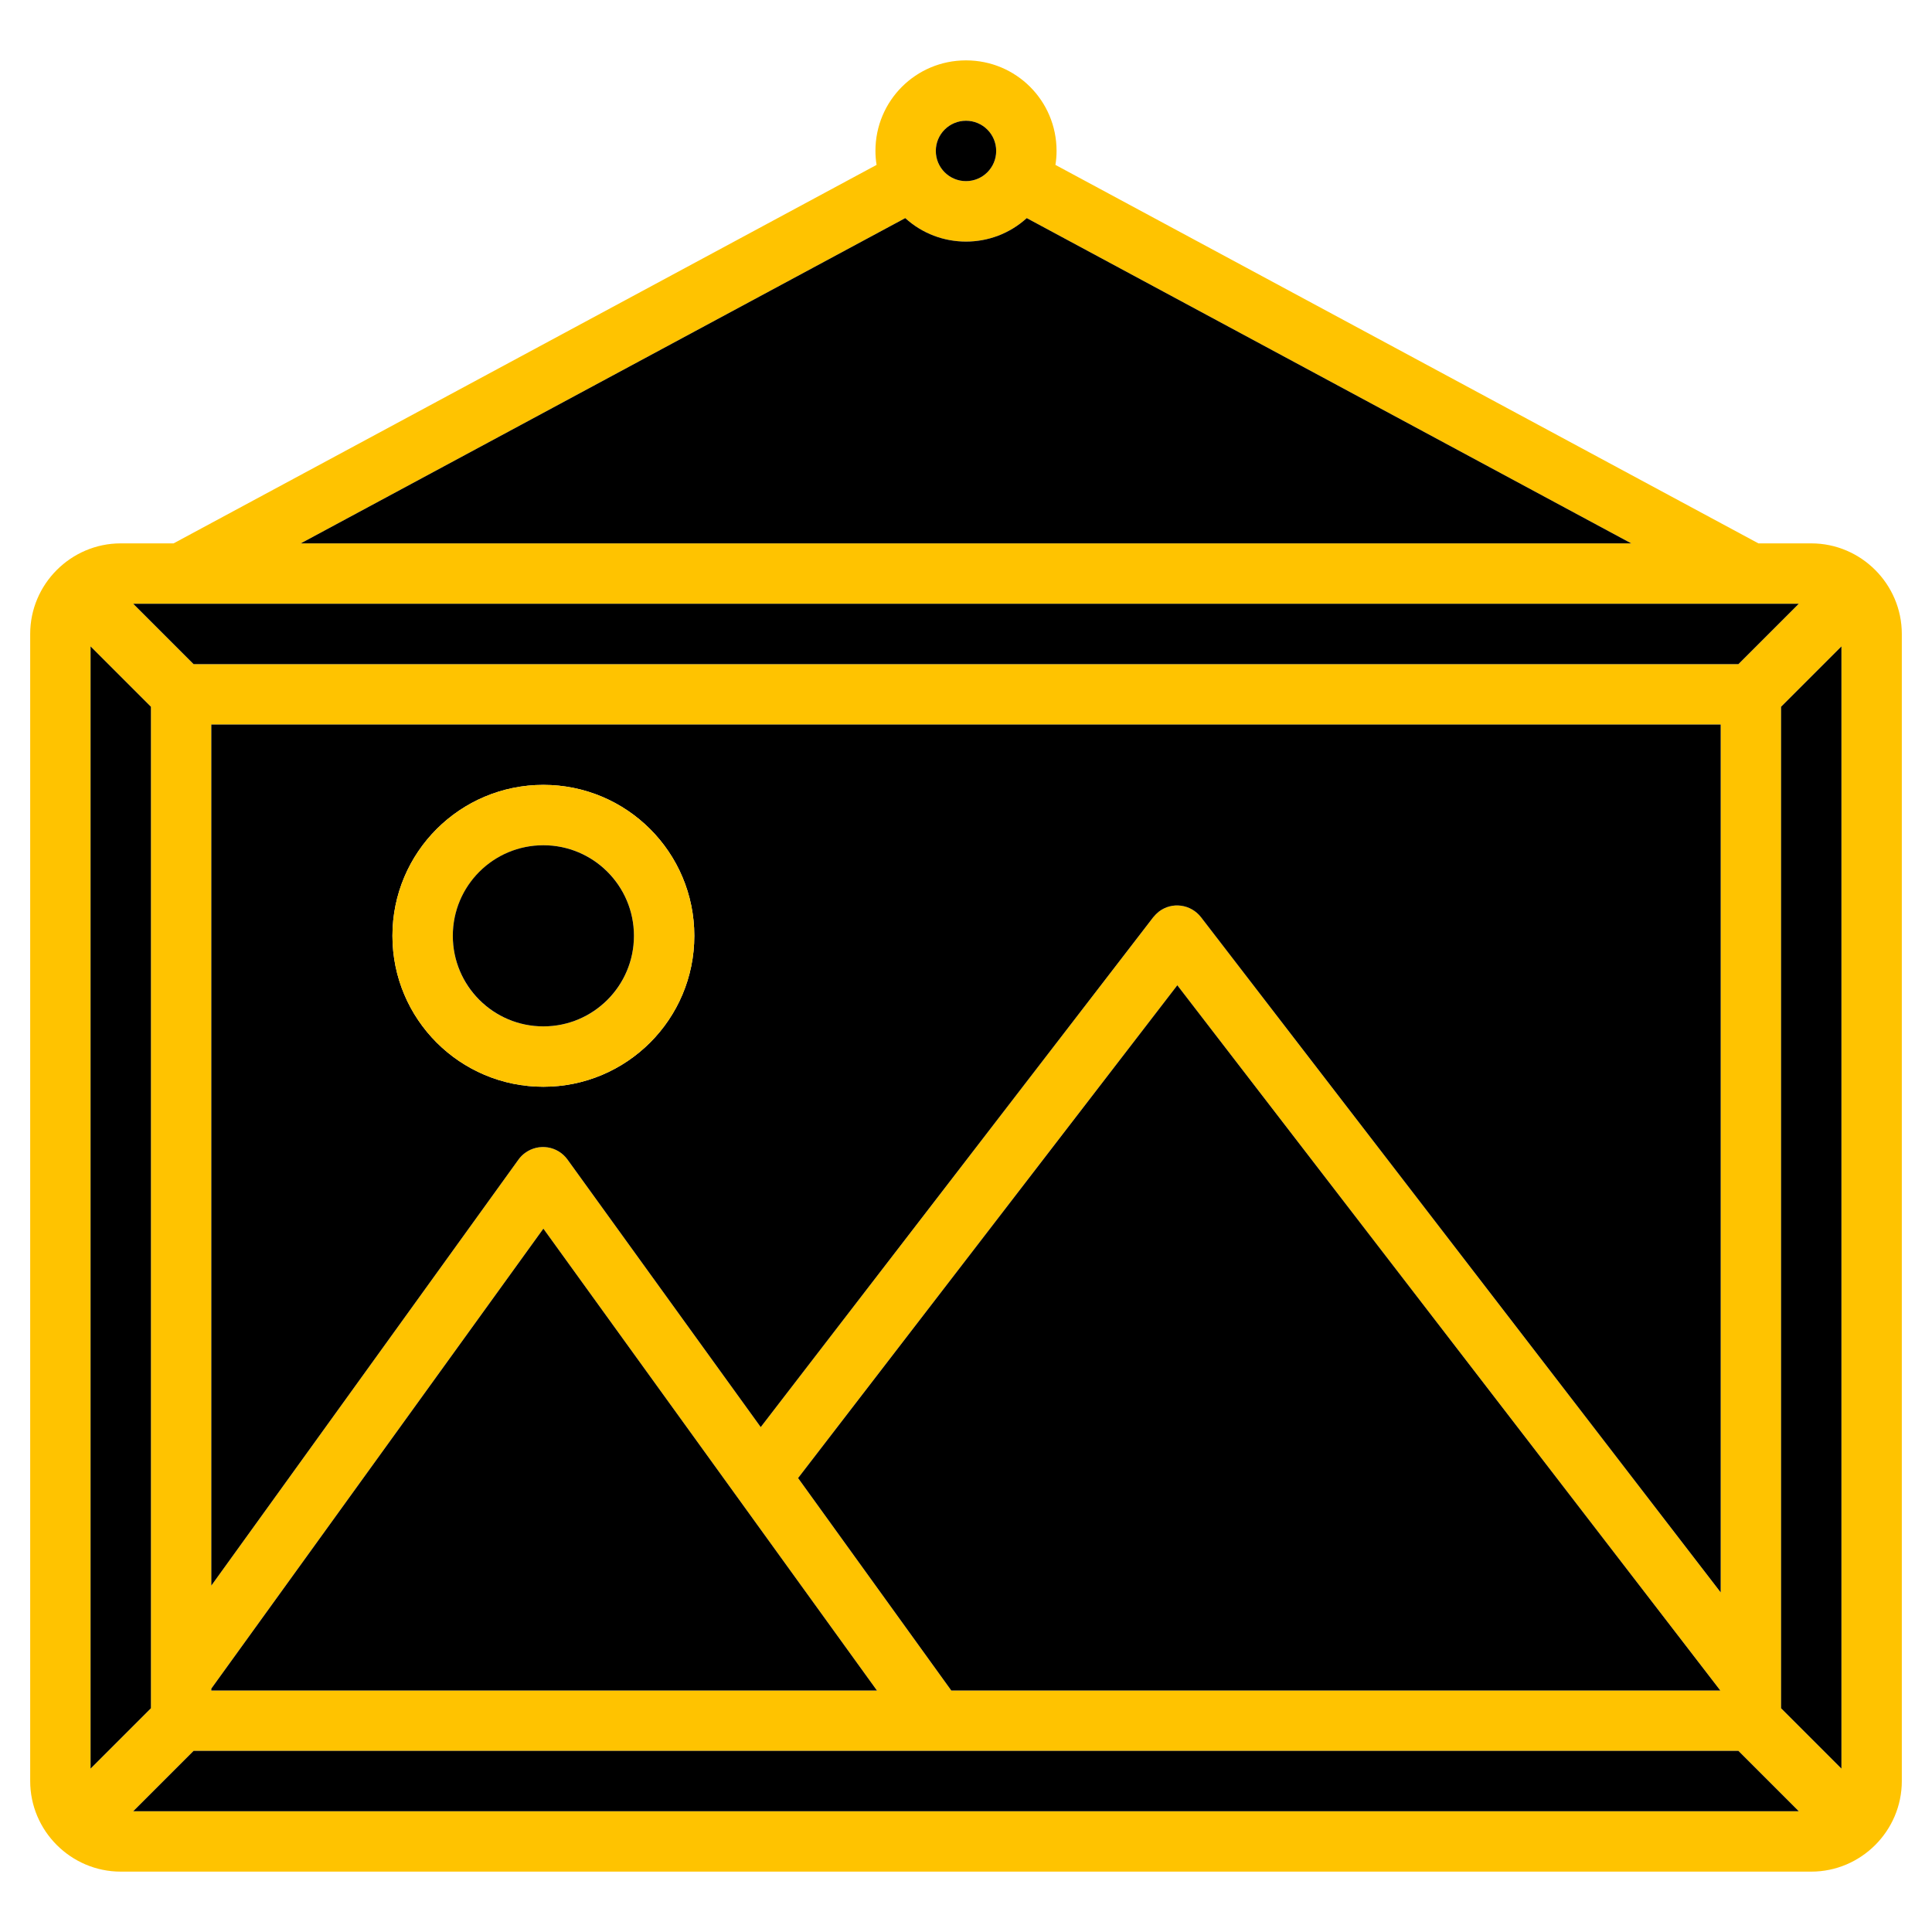
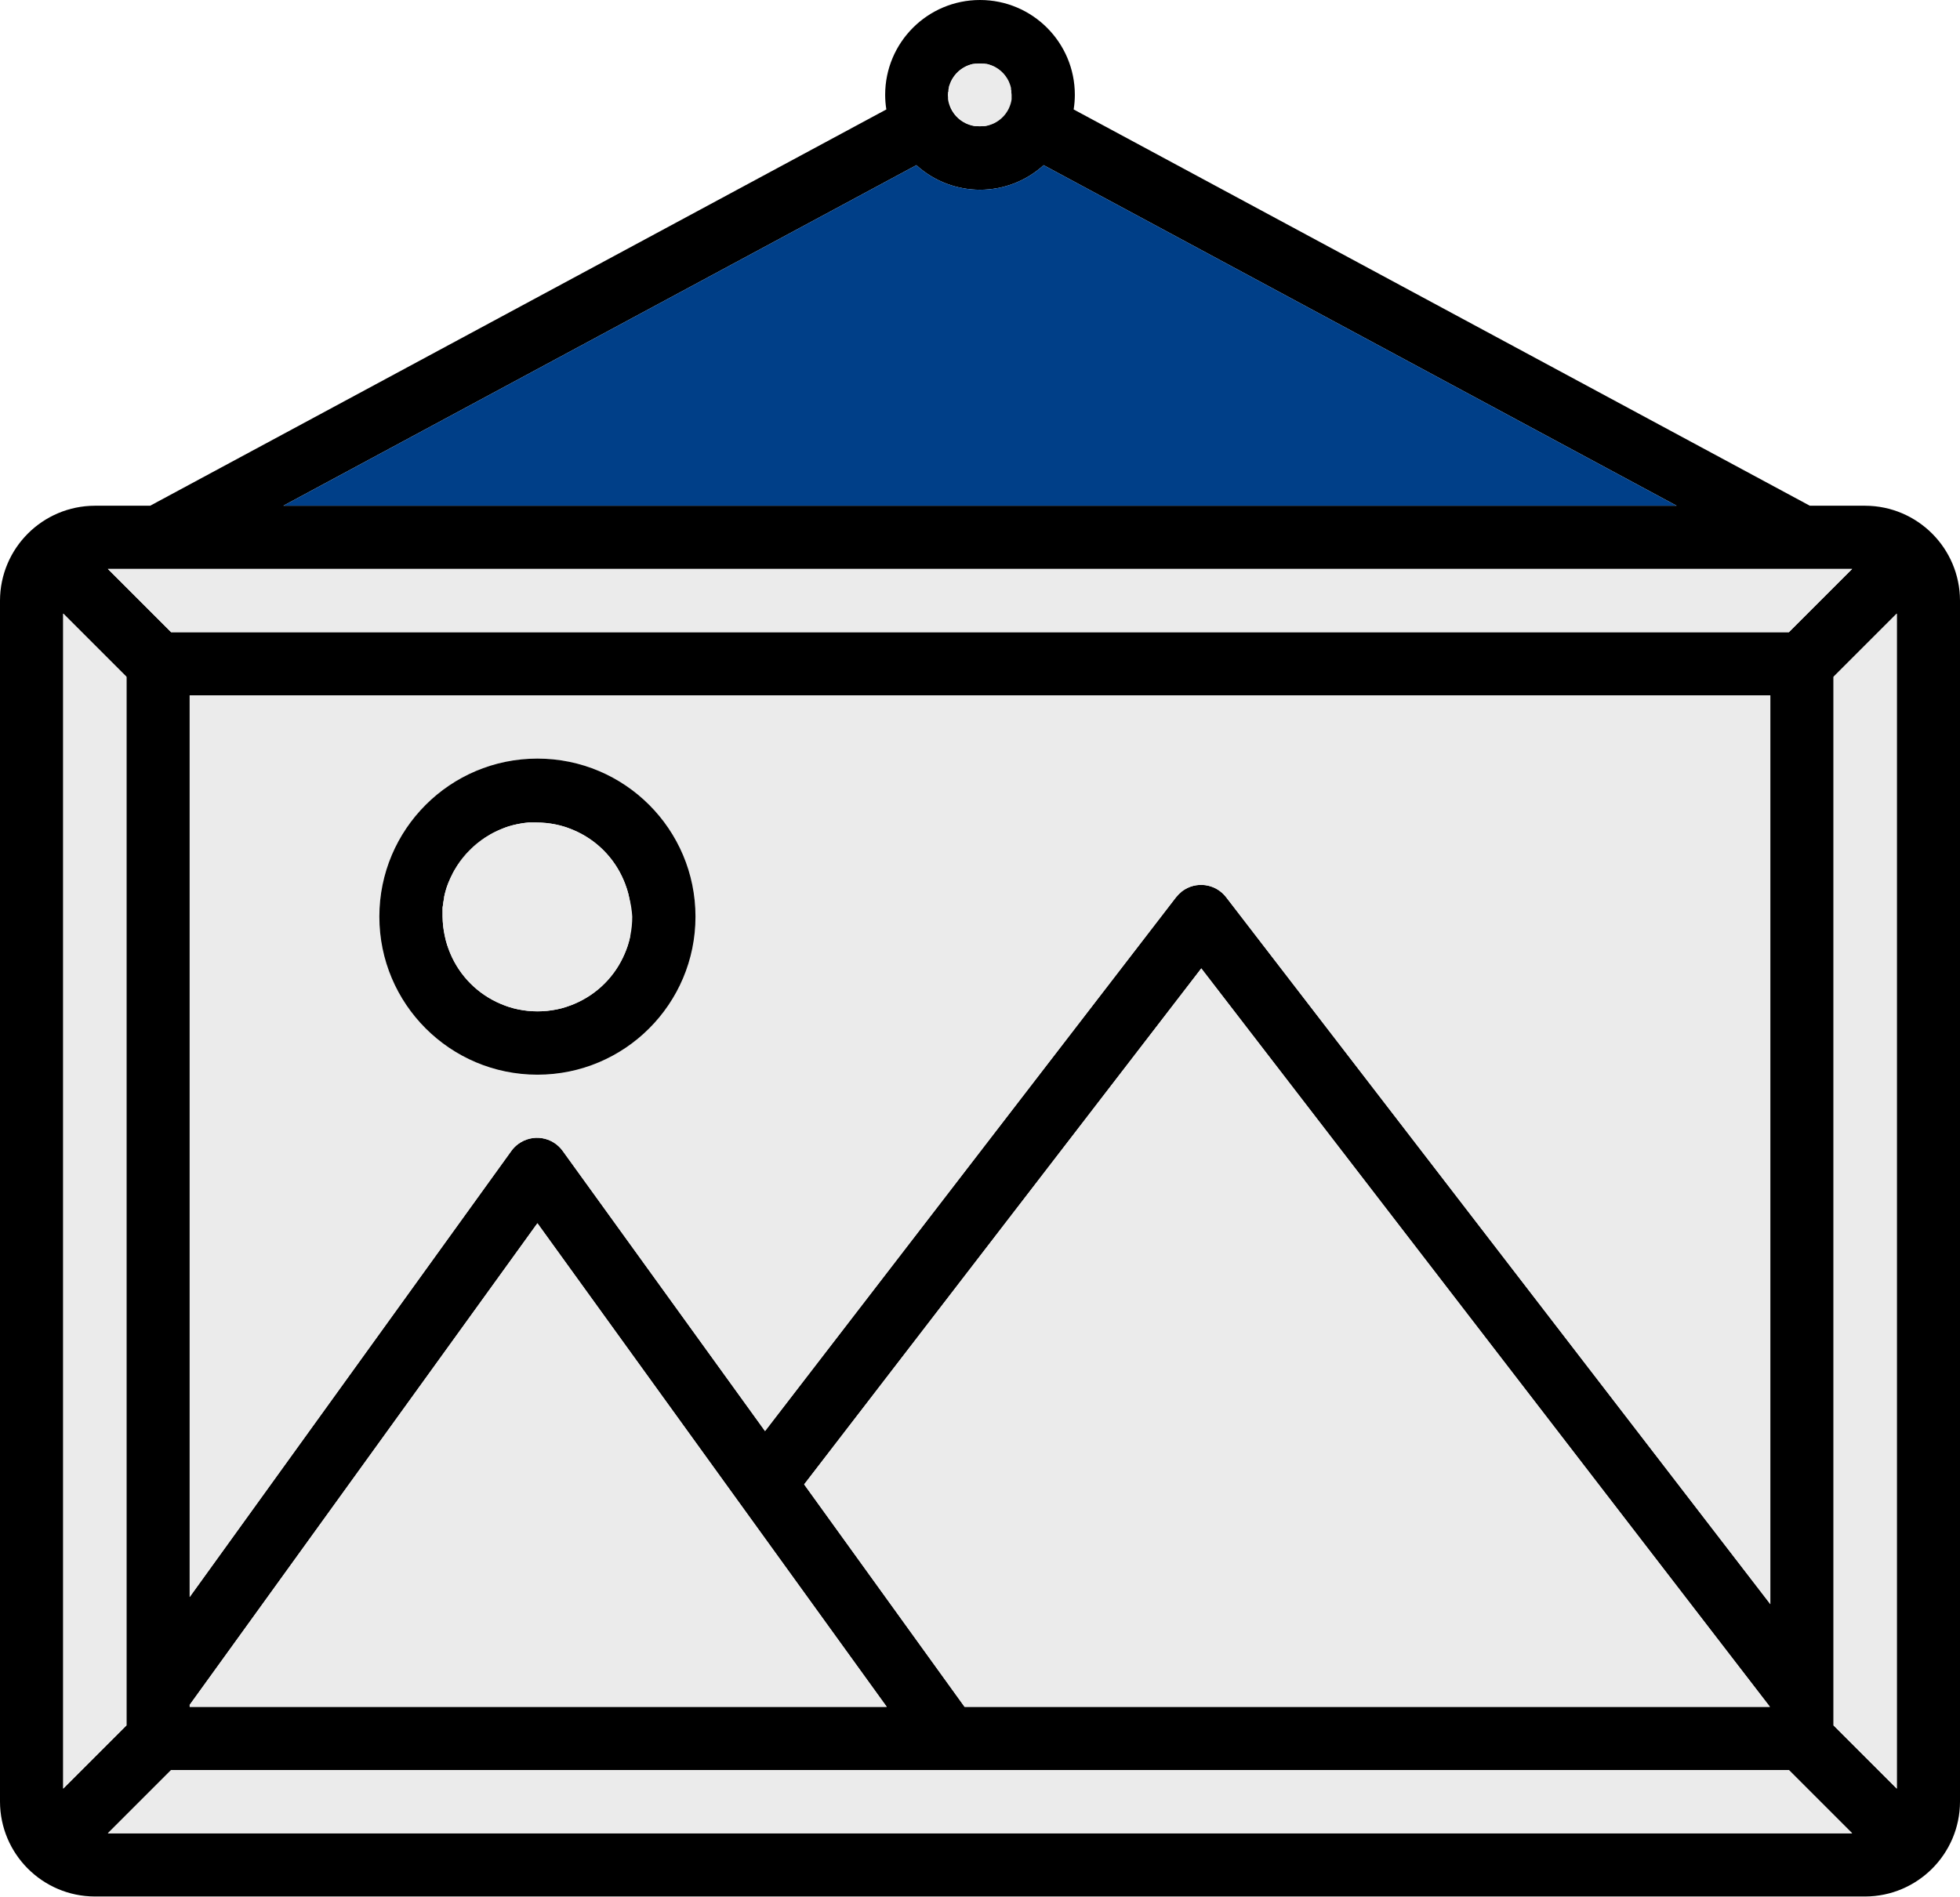
- <svg xmlns="http://www.w3.org/2000/svg" version="1.1" id="Calque_1" x="0px" y="0px" viewBox="0 0 512 512" style="enable-background:new 0 0 512 512;" xml:space="preserve">
-   <style type="text/css">
- 	.st0{fill:#FFC300;}
- </style>
-   <g>
-     <path class="st0" d="M480,144h-14L279.7,43.7c0.2-1.2,0.3-2.5,0.3-3.7c0-13.3-10.7-24-24-24s-24,10.7-24,24c0,1.2,0.1,2.5,0.3,3.7   L46,144H32c-13.2,0-24,10.8-24,24v304c0,13.2,10.8,24,24,24h448c13.2,0,24-10.8,24-24V168C504,154.8,493.2,144,480,144z M256,32   c4.4,0,8,3.6,8,8s-3.6,8-8,8s-8-3.6-8-8S251.6,32,256,32z M239.9,57.8c9.1,8.3,23.1,8.3,32.2,0L432.3,144H79.7L239.9,57.8z    M476.7,160l-16,16H51.3l-16-16H476.7z M211.5,391.7L312,261.1L455.9,448H252.1L211.5,391.7z M232.4,448H56v-0.5l88-121.9   L232.4,448z M318.3,243.1c-2.7-3.5-7.7-4.2-11.2-1.5c-0.5,0.4-1,0.9-1.5,1.5l-104,135.1l-51.2-70.9c-2.6-3.6-7.6-4.4-11.2-1.8   c-0.7,0.5-1.3,1.1-1.8,1.8L56,420.2V192h400v230L318.3,243.1z M24,468.7V171.3l16,16v265.4L24,468.7z M35.3,480l16-16h409.4l16,16   H35.3z M488,468.7l-16-16V187.3l16-16V468.7z" />
-     <circle cx="256" cy="40" r="8" />
-     <polygon points="40,187.3 40,452.7 24,468.7 24,171.3  " />
-     <polygon points="476.7,480 35.3,480 51.3,464 460.7,464  " />
-     <polygon points="488,171.3 488,468.7 472,452.7 472,187.3  " />
-     <polygon points="455.9,448 252.1,448 211.5,391.7 312,261.1  " />
-     <polygon points="232.4,448 56,448 56,447.5 144,325.6  " />
-     <path d="M56,192v228.2l81.4-112.9c0.5-0.7,1.1-1.3,1.8-1.8c3.6-2.6,8.6-1.8,11.2,1.8l51.2,70.9l104-135.1c0.5-0.6,1-1.1,1.5-1.5   c3.5-2.7,8.5-2,11.2,1.5L456,422V192H56z M144,288c-22.1,0-40-17.9-40-40s17.9-40,40-40s40,17.9,40,40S166.1,288,144,288z" />
-     <polygon points="476.7,160 460.7,176 51.3,176 35.3,160  " />
-     <path d="M432.3,144H79.7l160.2-86.2c9.1,8.3,23.1,8.3,32.2,0L432.3,144z" />
-     <path class="st0" d="M144,208c-22.1,0-40,17.9-40,40s17.9,40,40,40s40-17.9,40-40S166.1,208,144,208z M144,272   c-13.3,0-24-10.7-24-24c0-13.2,10.8-24,24-24c13.3,0,24,10.7,24,24C168,261.3,157.3,272,144,272z" />
-     <circle cx="144" cy="248" r="24" />
-   </g>
+ <svg xmlns="http://www.w3.org/2000/svg" id="Calque_1" data-name="Calque 1" viewBox="0 0 496 480">
+   <defs>
+     <style>.cls-1{fill:#ebebeb;}.cls-2{fill:#003f88;}</style>
+   </defs>
+   <path d="M480,144H466L279.7,43.7A23.08,23.08,0,0,0,280,40a24,24,0,0,0-48,0,23.08,23.08,0,0,0,.3,3.7L46,144H32A24.07,24.07,0,0,0,8,168V472a24.07,24.07,0,0,0,24,24H480a24.07,24.07,0,0,0,24-24V168A24.07,24.07,0,0,0,480,144ZM248,39.23c0-.11,0-.23,0-.35s0-.27.07-.41,0-.13,0-.2a1.17,1.17,0,0,1,.05-.2c0-.1,0-.21.08-.31a6.28,6.28,0,0,1,.24-.69c.07-.19.15-.37.23-.54a7.89,7.89,0,0,1,.69-1.16,2.43,2.43,0,0,1,.24-.32,4.82,4.82,0,0,1,.36-.43l.54-.54a4.82,4.82,0,0,1,.43-.36,2.43,2.43,0,0,1,.32-.24,7.89,7.89,0,0,1,1.16-.69c.17-.08.35-.16.54-.23a6.28,6.28,0,0,1,.69-.24l.31-.08.2-.05.2,0,.41-.07.35,0a7.43,7.43,0,0,1,1.54,0l.35,0,.41.07.2,0,.2.05.31.08a6.28,6.28,0,0,1,.69.24c.19.07.37.15.54.23a7.89,7.89,0,0,1,1.16.69,2.43,2.43,0,0,1,.32.24,4.82,4.82,0,0,1,.43.36,6.88,6.88,0,0,1,.54.54,4.82,4.82,0,0,1,.36.43,2.43,2.43,0,0,1,.24.32,7.89,7.89,0,0,1,.69,1.16c.08.17.16.35.23.54a6.28,6.28,0,0,1,.24.69c0,.1.06.21.08.31a1.17,1.17,0,0,1,.05.2c0,.07,0,.13,0,.2s0,.27.07.41,0,.23,0,.35a7.43,7.43,0,0,1,0,1.54c0,.11,0,.23,0,.35s-.05.33-.08.49-.1.42-.16.63a6.28,6.28,0,0,1-.24.69c-.07.19-.15.37-.23.54a7.89,7.89,0,0,1-.69,1.16,2.43,2.43,0,0,1-.24.32,4.82,4.82,0,0,1-.36.43,6.88,6.88,0,0,1-.54.54,4.82,4.82,0,0,1-.43.36,2.43,2.43,0,0,1-.32.24,7.89,7.89,0,0,1-1.16.69c-.17.08-.35.16-.54.23a6.28,6.28,0,0,1-.69.24l-.63.16-.49.08-.35,0a7.43,7.43,0,0,1-1.54,0l-.35,0-.49-.08-.63-.16a6.28,6.28,0,0,1-.69-.24c-.19-.07-.37-.15-.54-.23a7.89,7.89,0,0,1-1.16-.69,2.43,2.43,0,0,1-.32-.24,4.82,4.82,0,0,1-.43-.36,6.88,6.88,0,0,1-.54-.54,4.82,4.82,0,0,1-.36-.43,2.43,2.43,0,0,1-.24-.32,7.89,7.89,0,0,1-.69-1.16c-.08-.17-.16-.35-.23-.54a6.28,6.28,0,0,1-.24-.69c-.06-.21-.11-.41-.16-.63s-.06-.32-.08-.49,0-.24,0-.35a7.43,7.43,0,0,1,0-1.54ZM239.9,57.8a23.93,23.93,0,0,0,32.2,0L432.3,144H79.7ZM476.7,160l-16,16H51.3l-16-16ZM211.5,391.7,312,261.1,455.9,448H252.1ZM232.4,448H56v-.5l88-121.9Zm85.9-204.9a8,8,0,0,0-11.2-1.5,10.61,10.61,0,0,0-1.5,1.5l-104,135.1-51.2-70.9a8,8,0,0,0-11.2-1.8,7.69,7.69,0,0,0-1.8,1.8L56,420.2V192H456V422ZM24,468.7V171.3l16,16V452.7ZM35.3,480l16-16H460.7l16,16ZM488,468.7l-16-16V187.3l16-16Z" transform="translate(-8 -16)" />
+   <path class="cls-1" d="M264,40a6.51,6.51,0,0,1,0,.77c0,.11,0,.23,0,.35s-.05.33-.08.49-.1.42-.16.63a6.28,6.28,0,0,1-.24.69c-.07.19-.15.37-.23.54a7.89,7.89,0,0,1-.69,1.16,2.43,2.43,0,0,1-.24.32,4.82,4.82,0,0,1-.36.43,6.88,6.88,0,0,1-.54.54,4.82,4.82,0,0,1-.43.36,2.43,2.43,0,0,1-.32.24,7.89,7.89,0,0,1-1.16.69c-.17.08-.35.16-.54.23a6.28,6.28,0,0,1-.69.24l-.63.16-.49.08-.35,0a7.43,7.43,0,0,1-1.54,0l-.35,0-.49-.08-.63-.16a6.28,6.28,0,0,1-.69-.24c-.19-.07-.37-.15-.54-.23a7.89,7.89,0,0,1-1.16-.69,2.43,2.43,0,0,1-.32-.24,4.82,4.82,0,0,1-.43-.36,6.88,6.88,0,0,1-.54-.54,4.82,4.82,0,0,1-.36-.43,2.43,2.43,0,0,1-.24-.32,7.89,7.89,0,0,1-.69-1.16c-.08-.17-.16-.35-.23-.54a6.28,6.28,0,0,1-.24-.69c-.06-.21-.11-.41-.16-.63s-.06-.32-.08-.49,0-.24,0-.35a7.43,7.43,0,0,1,0-1.54c0-.11,0-.23,0-.35s0-.27.07-.41,0-.13,0-.2a1.17,1.17,0,0,1,.05-.2c0-.1,0-.21.08-.31a6.28,6.28,0,0,1,.24-.69c.07-.19.15-.37.23-.54a7.89,7.89,0,0,1,.69-1.16,2.43,2.43,0,0,1,.24-.32,4.82,4.82,0,0,1,.36-.43l.54-.54a4.82,4.82,0,0,1,.43-.36,2.43,2.43,0,0,1,.32-.24,7.89,7.89,0,0,1,1.16-.69c.17-.08.35-.16.54-.23a6.28,6.28,0,0,1,.69-.24l.31-.08.2-.05.2,0,.41-.07.35,0a7.43,7.43,0,0,1,1.54,0l.35,0,.41.07.2,0,.2.05.31.08a6.28,6.28,0,0,1,.69.24c.19.07.37.15.54.23a7.89,7.89,0,0,1,1.16.69,2.43,2.43,0,0,1,.32.24,4.82,4.82,0,0,1,.43.36,6.88,6.88,0,0,1,.54.54,4.82,4.82,0,0,1,.36.43,2.43,2.43,0,0,1,.24.32,7.89,7.89,0,0,1,.69,1.16c.08.17.16.35.23.54a6.28,6.28,0,0,1,.24.69c0,.1.06.21.08.31a1.17,1.17,0,0,1,.05.2c0,.07,0,.13,0,.2s0,.27.07.41,0,.23,0,.35A6.51,6.51,0,0,1,264,40Z" transform="translate(-8 -16)" />
+   <polygon class="cls-1" points="32 171.3 32 436.7 16 452.7 16 155.3 32 171.3" />
+   <polygon class="cls-1" points="468.7 464 27.3 464 43.3 448 452.7 448 468.7 464" />
+   <polygon class="cls-1" points="480 155.3 480 452.7 464 436.7 464 171.3 480 155.3" />
+   <polygon class="cls-1" points="447.9 432 244.1 432 203.5 375.7 304 245.1 447.9 432" />
+   <polygon class="cls-1" points="224.4 432 48 432 48 431.5 136 309.6 224.4 432" />
+   <path class="cls-1" d="M56,192V420.2l81.4-112.9a7.69,7.69,0,0,1,1.8-1.8,8,8,0,0,1,11.2,1.8l51.2,70.9,104-135.1a10.61,10.61,0,0,1,1.5-1.5,8,8,0,0,1,11.2,1.5L456,422V192Zm88,96a40,40,0,1,1,40-40A40,40,0,0,1,144,288Z" transform="translate(-8 -16)" />
+   <polygon class="cls-1" points="468.7 144 452.7 160 43.3 160 27.3 144 468.7 144" />
+   <path class="cls-2" d="M432.3,144H79.7L239.9,57.8a23.93,23.93,0,0,0,32.2,0Z" transform="translate(-8 -16)" />
+   <path d="M144,208a40,40,0,1,0,40,40A40,40,0,0,0,144,208Zm23.51,44.85a19,19,0,0,1-.59,2.28c-.11.35-.22.69-.35,1,0,.12-.08.24-.13.36-.1.28-.21.55-.33.82a23.77,23.77,0,0,1-12.77,12.77c-.27.12-.54.23-.82.33l-.36.13c-.34.13-.68.24-1,.35a19,19,0,0,1-2.28.59,24.25,24.25,0,0,1-9.7,0,19,19,0,0,1-2.28-.59c-.35-.11-.69-.22-1-.35l-.36-.13c-.28-.1-.55-.21-.82-.33a23.77,23.77,0,0,1-12.77-12.77c-.12-.27-.23-.54-.33-.82,0-.12-.09-.24-.13-.36-.13-.34-.24-.68-.35-1a19,19,0,0,1-.59-2.28A24.18,24.18,0,0,1,120,248c0-.34,0-.69,0-1,0-.18,0-.37,0-.55a3.59,3.59,0,0,1,0-.47c0-.24,0-.48.07-.71s.07-.6.12-.9.12-.74.2-1.11a1.55,1.55,0,0,1,0-.23c.06-.34.14-.67.23-1s.2-.76.32-1.14.23-.69.35-1,.26-.7.41-1,.19-.44.29-.67c.2-.44.41-.87.64-1.3l.35-.64q.36-.63.75-1.23a24.2,24.2,0,0,1,7.09-7.09q.6-.39,1.23-.75l.64-.35a14.21,14.21,0,0,1,1.3-.64l.67-.29c.34-.15.69-.29,1-.41l1-.35c.38-.12.76-.23,1.14-.32s.66-.17,1-.23l.23-.05c.37-.08.74-.15,1.11-.2s.6-.09.9-.12l.71-.07a3.59,3.59,0,0,1,.47,0l.55,0,1,0a24.18,24.18,0,0,1,4.85.49,19,19,0,0,1,2.28.59c.35.11.69.22,1,.35l.36.13c.28.1.55.21.82.33a23.77,23.77,0,0,1,12.77,12.77c.12.27.23.54.33.82.05.12.09.24.13.36.13.34.24.68.35,1a19,19,0,0,1,.59,2.28,24.25,24.25,0,0,1,0,9.7Z" transform="translate(-8 -16)" />
+   <path class="cls-1" d="M168,248a24.18,24.18,0,0,1-.49,4.85c-.16.78-.36,1.54-.59,2.28-.11.35-.22.69-.35,1,0,.12-.08.24-.13.36-.1.27-.21.55-.33.82a24.1,24.1,0,0,1-12.77,12.77c-.27.12-.55.23-.82.33l-.36.13c-.34.13-.68.24-1,.35-.74.23-1.5.43-2.28.59a24.25,24.25,0,0,1-9.7,0c-.78-.16-1.54-.36-2.28-.59-.35-.11-.69-.22-1-.35l-.36-.13c-.27-.1-.55-.21-.82-.33a24.1,24.1,0,0,1-12.77-12.77c-.12-.27-.23-.55-.33-.82,0-.12-.09-.24-.13-.36-.13-.34-.24-.68-.35-1-.23-.74-.43-1.5-.59-2.28A24.18,24.18,0,0,1,120,248c0-.34,0-.69,0-1,0-.18,0-.37,0-.55a3.59,3.59,0,0,1,0-.47c0-.24,0-.48.07-.71s.07-.6.12-.9.12-.75.2-1.11a1.55,1.55,0,0,1,0-.23c.06-.34.14-.67.23-1s.2-.77.32-1.14.22-.69.35-1,.26-.7.41-1,.19-.44.29-.67c.2-.44.41-.87.64-1.3l.35-.64q.36-.63.75-1.23a24.2,24.2,0,0,1,7.09-7.09q.6-.39,1.23-.75l.64-.35c.43-.23.86-.44,1.3-.64l.67-.29c.34-.15.69-.29,1-.41s.68-.24,1-.35.75-.22,1.14-.32.66-.17,1-.23l.23-.05c.36-.08.74-.15,1.11-.2s.6-.09.9-.12l.71-.07a3.59,3.59,0,0,1,.47,0l.55,0,1,0a24.18,24.18,0,0,1,4.85.49c.78.16,1.54.36,2.28.59.35.11.69.22,1,.35l.36.13c.27.1.55.21.82.33a24.1,24.1,0,0,1,12.77,12.77c.12.27.23.55.33.82s.09.24.13.36c.13.34.24.68.35,1,.23.74.43,1.5.59,2.28A24.18,24.18,0,0,1,168,248Z" transform="translate(-8 -16)" />
+   <path d="M131,227.87a24.2,24.2,0,0,0-7.09,7.09A23.5,23.5,0,0,1,131,227.87Z" transform="translate(-8 -16)" />
</svg>
